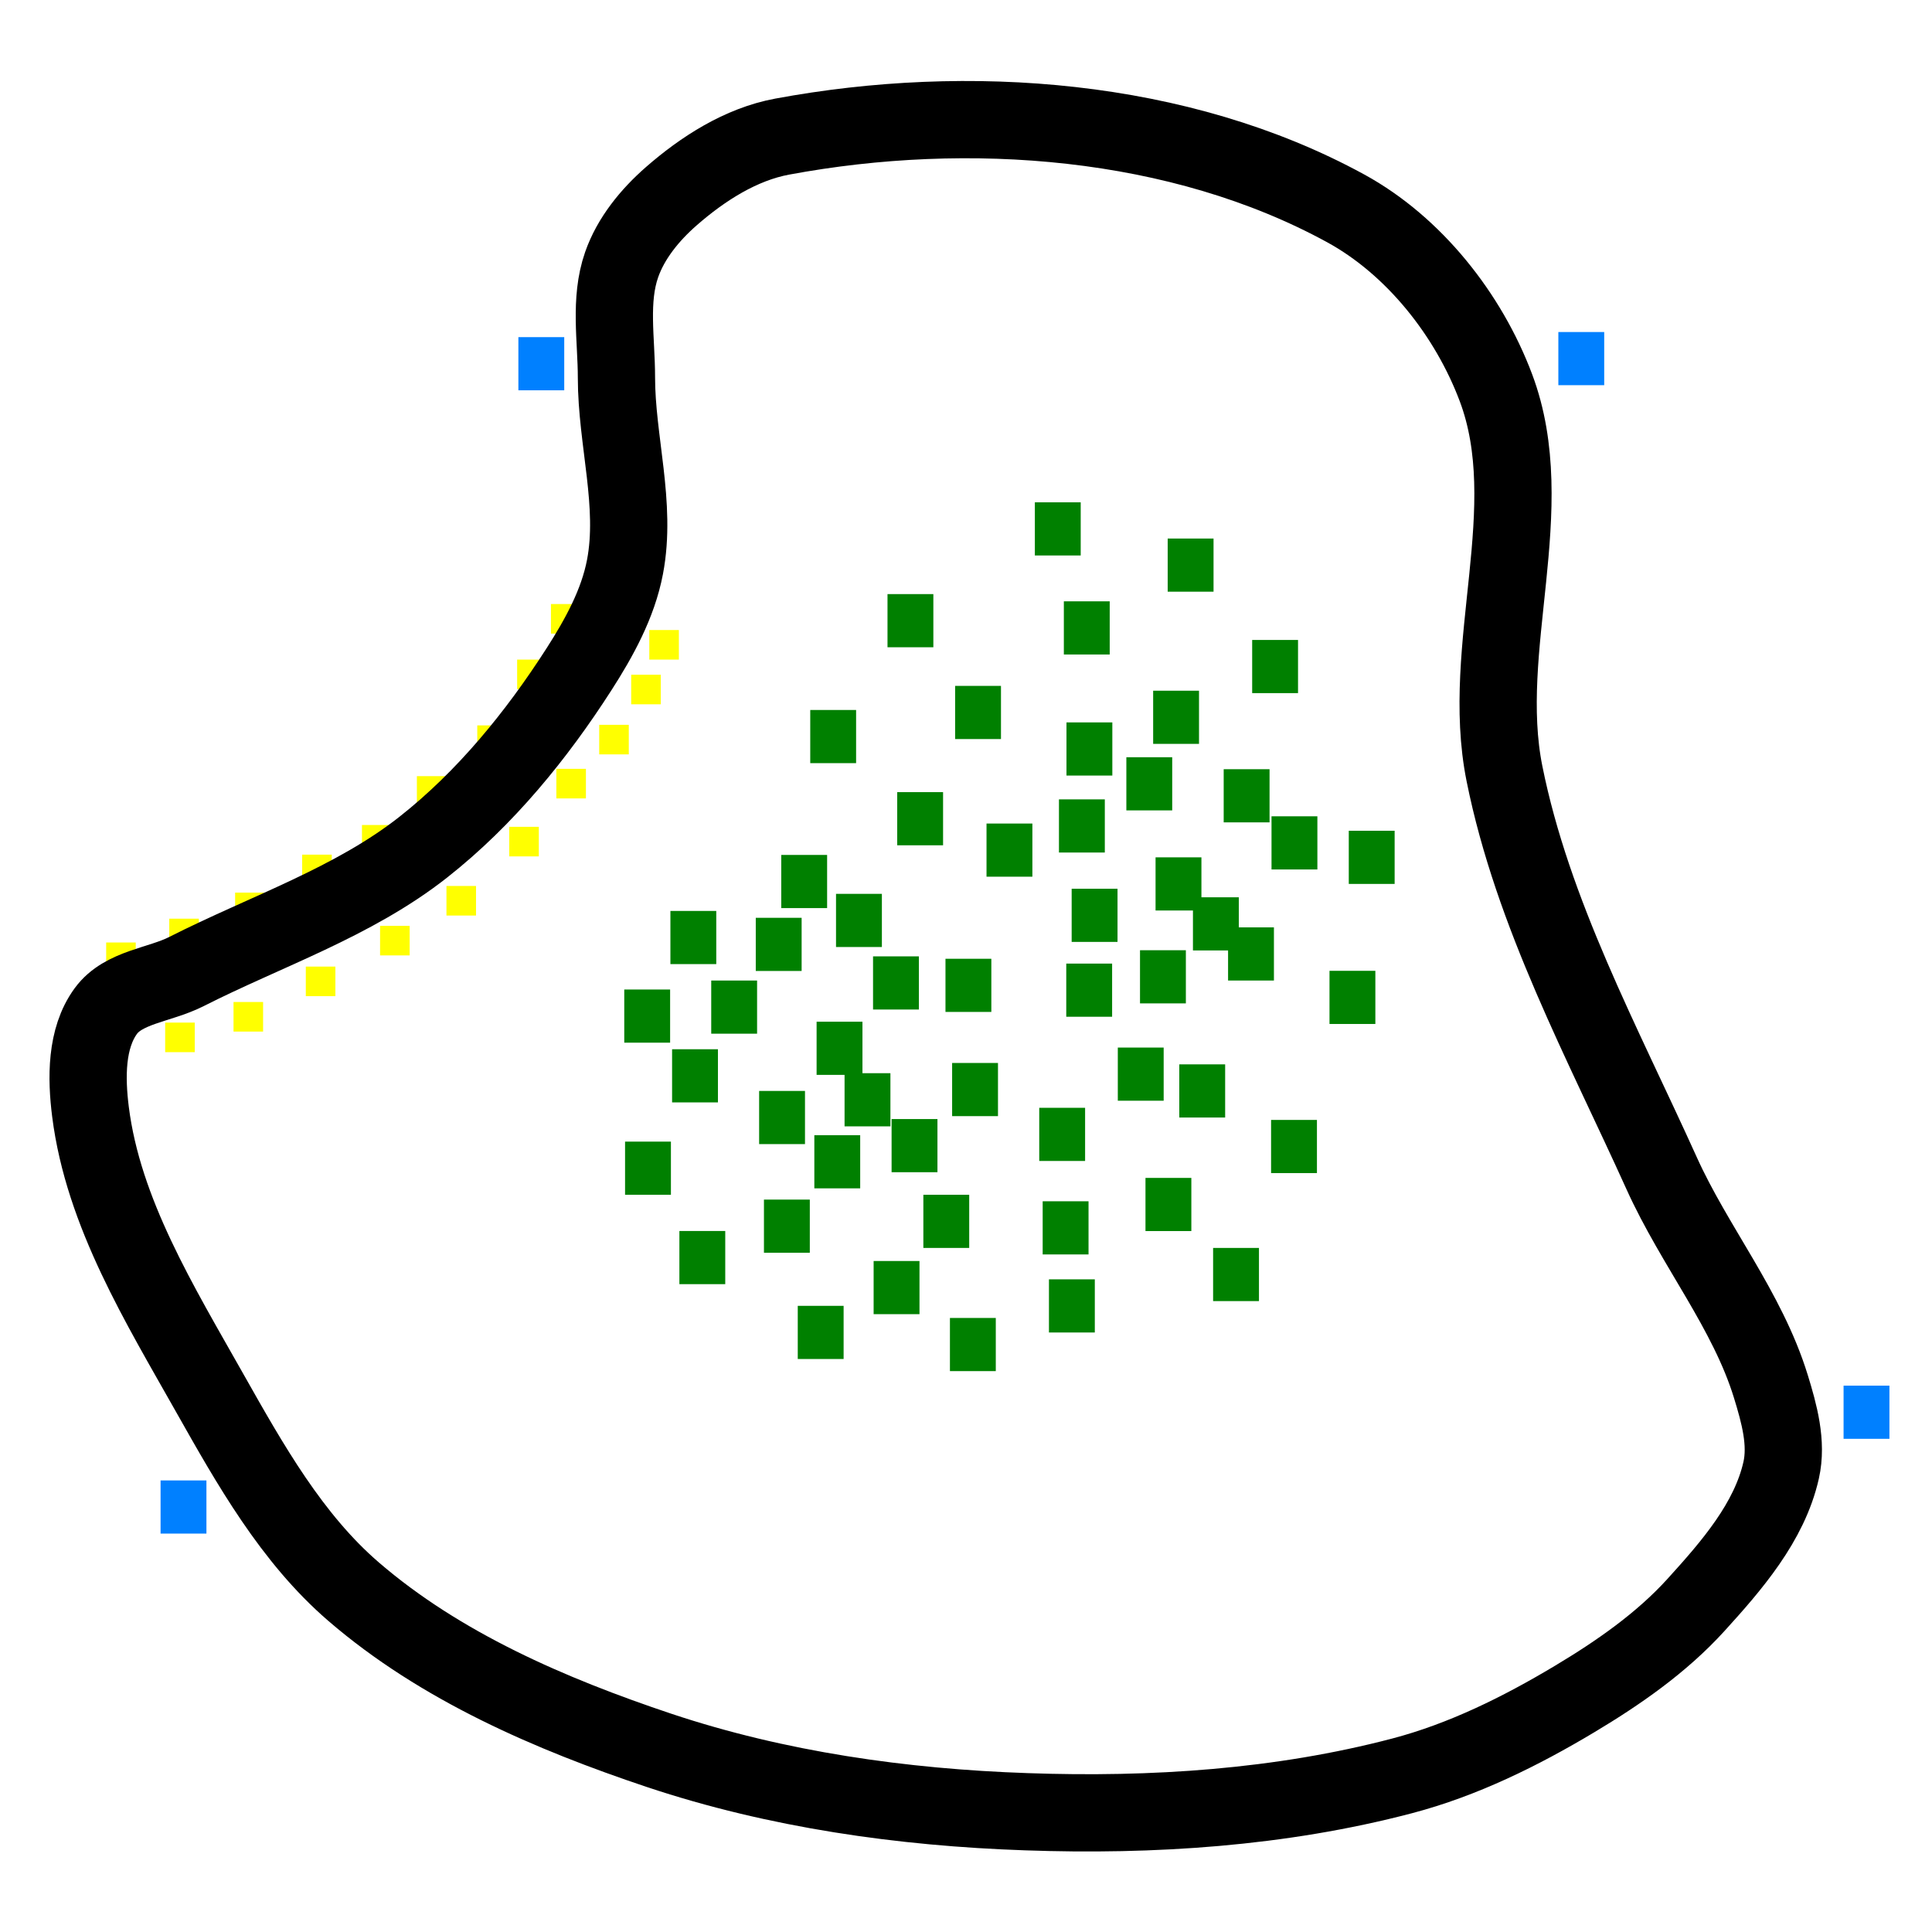
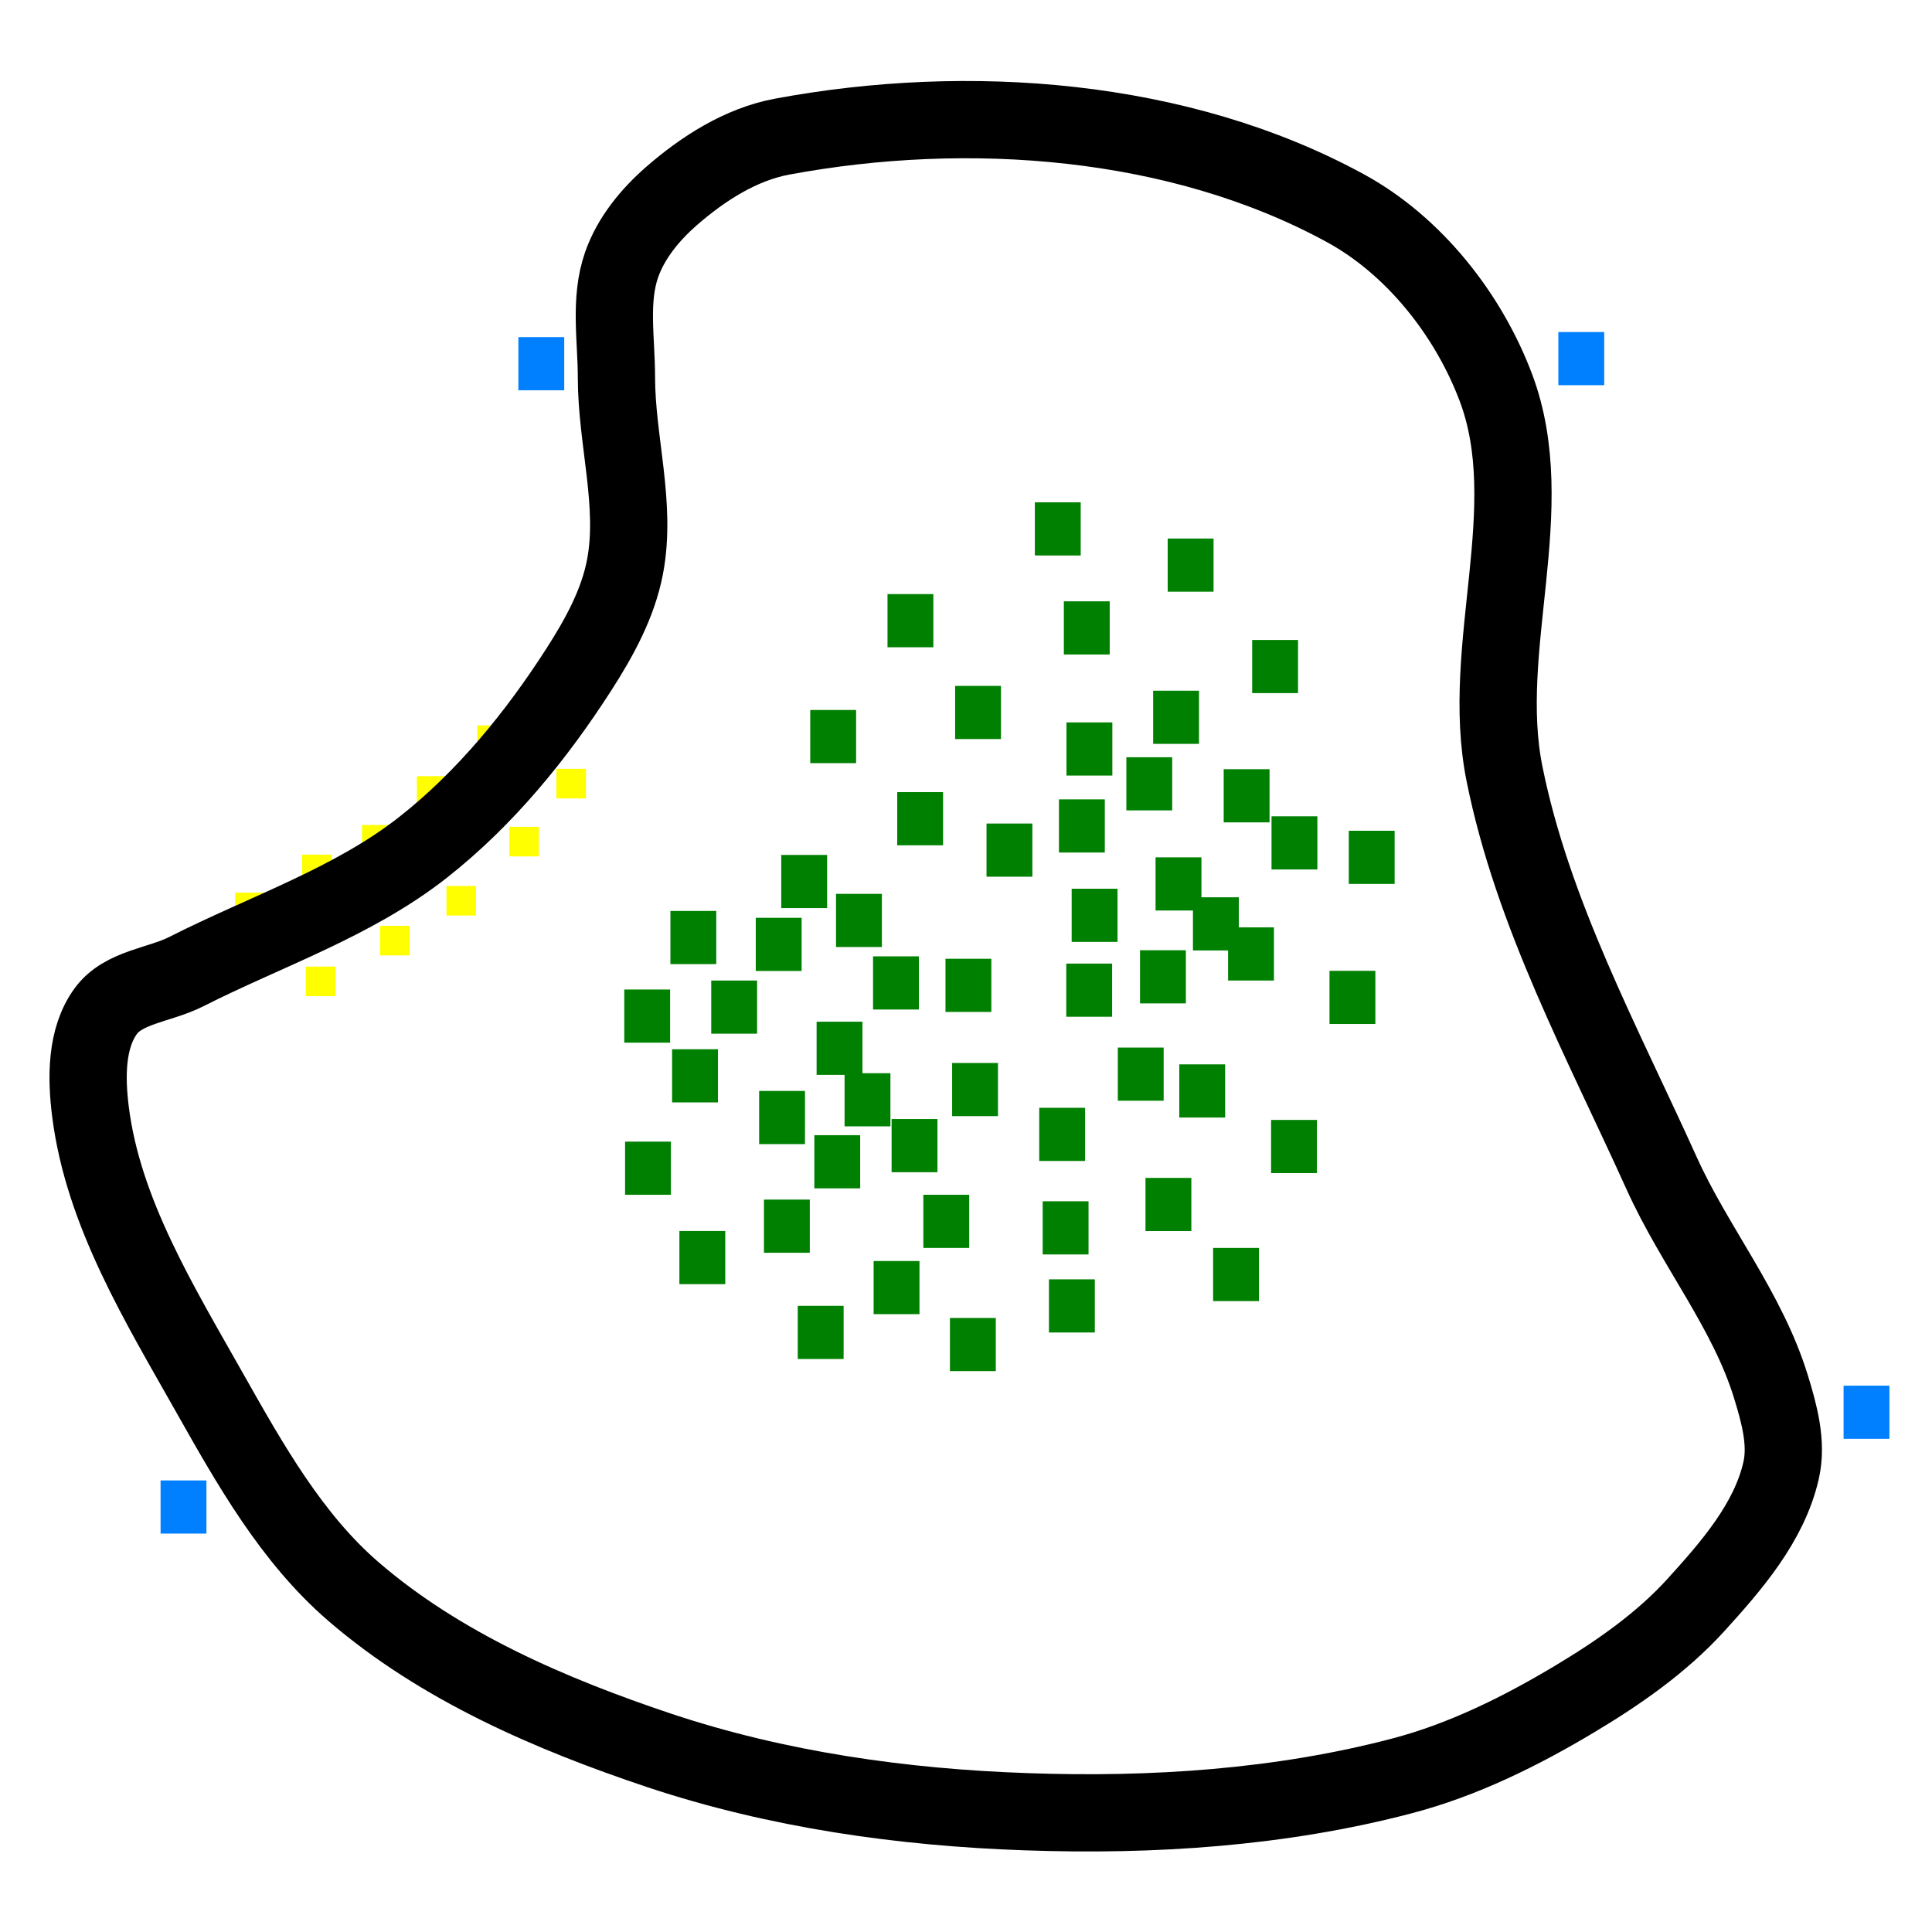
<svg xmlns="http://www.w3.org/2000/svg" width="100" height="100" viewBox="0 0 26.458 26.458" version="1.1" id="svg5">
  <defs id="defs2" />
  <g id="layer1">
-     <rect style="fill:#ffff00;stroke:none;stroke-width:0.265;stroke-miterlimit:4;stroke-dasharray:none;stroke-opacity:1" id="lamp" width="0.405" height="0.405" x="2.262" y="14.004" />
-     <rect style="fill:#ffff00;stroke:none;stroke-width:0.265;stroke-miterlimit:4;stroke-dasharray:none;stroke-opacity:1" id="lamp-4" width="0.405" height="0.405" x="3.198" y="13.722" />
    <rect style="fill:#ffff00;stroke:none;stroke-width:0.265;stroke-miterlimit:4;stroke-dasharray:none;stroke-opacity:1" id="lamp-4-1" width="0.405" height="0.405" x="4.188" y="13.237" />
    <rect style="fill:#ffff00;stroke:none;stroke-width:0.265;stroke-miterlimit:4;stroke-dasharray:none;stroke-opacity:1" id="lamp-4-7" width="0.405" height="0.405" x="5.205" y="12.679" />
    <rect style="fill:#ffff00;stroke:none;stroke-width:0.265;stroke-miterlimit:4;stroke-dasharray:none;stroke-opacity:1" id="lamp-4-76" width="0.405" height="0.405" x="6.114" y="12.133" />
    <rect style="fill:#ffff00;stroke:none;stroke-width:0.265;stroke-miterlimit:4;stroke-dasharray:none;stroke-opacity:1" id="lamp-4-2" width="0.405" height="0.405" x="6.974" y="11.323" />
    <rect style="fill:#ffff00;stroke:none;stroke-width:0.265;stroke-miterlimit:4;stroke-dasharray:none;stroke-opacity:1" id="lamp-4-9" width="0.405" height="0.405" x="7.619" y="10.529" />
-     <rect style="fill:#ffff00;stroke:none;stroke-width:0.265;stroke-miterlimit:4;stroke-dasharray:none;stroke-opacity:1" id="lamp-4-18" width="0.405" height="0.405" x="8.206" y="9.926" />
-     <rect style="fill:#ffff00;stroke:none;stroke-width:0.265;stroke-miterlimit:4;stroke-dasharray:none;stroke-opacity:1" id="lamp-4-18-6" width="0.405" height="0.405" x="8.644" y="9.24" />
-     <rect style="fill:#ffff00;stroke:none;stroke-width:0.265;stroke-miterlimit:4;stroke-dasharray:none;stroke-opacity:1" id="lamp-4-18-3" width="0.405" height="0.405" x="7.082" y="9.033" />
-     <rect style="fill:#ffff00;stroke:none;stroke-width:0.265;stroke-miterlimit:4;stroke-dasharray:none;stroke-opacity:1" id="lamp-4-18-4" width="0.405" height="0.405" x="7.545" y="8.272" />
-     <rect style="fill:#ffff00;stroke:none;stroke-width:0.265;stroke-miterlimit:4;stroke-dasharray:none;stroke-opacity:1" id="lamp-4-18-8" width="0.405" height="0.405" x="8.892" y="8.628" />
-     <rect style="fill:#ffff00;stroke:none;stroke-width:0.265;stroke-miterlimit:4;stroke-dasharray:none;stroke-opacity:1" id="lamp-4-8" width="0.405" height="0.405" x="1.454" y="12.907" />
-     <rect style="fill:#ffff00;stroke:none;stroke-width:0.265;stroke-miterlimit:4;stroke-dasharray:none;stroke-opacity:1" id="lamp-4-11" width="0.405" height="0.405" x="2.318" y="12.581" />
    <rect style="fill:#ffff00;stroke:none;stroke-width:0.265;stroke-miterlimit:4;stroke-dasharray:none;stroke-opacity:1" id="lamp-4-84" width="0.405" height="0.405" x="3.22" y="12.224" />
    <rect style="fill:#ffff00;stroke:none;stroke-width:0.265;stroke-miterlimit:4;stroke-dasharray:none;stroke-opacity:1" id="lamp-4-73" width="0.405" height="0.405" x="4.138" y="11.704" />
    <rect style="fill:#ffff00;stroke:none;stroke-width:0.265;stroke-miterlimit:4;stroke-dasharray:none;stroke-opacity:1" id="lamp-4-71" width="0.405" height="0.405" x="4.957" y="11.298" />
    <rect style="fill:#ffff00;stroke:none;stroke-width:0.265;stroke-miterlimit:4;stroke-dasharray:none;stroke-opacity:1" id="lamp-4-5" width="0.405" height="0.405" x="5.709" y="10.629" />
    <rect style="fill:#ffff00;stroke:none;stroke-width:0.265;stroke-miterlimit:4;stroke-dasharray:none;stroke-opacity:1" id="lamp-4-78" width="0.405" height="0.405" x="6.536" y="9.934" />
    <rect style="fill:#008000;stroke:none;stroke-width:0.265;stroke-miterlimit:4;stroke-dasharray:none;stroke-opacity:1" id="tree" width="0.628" height="0.728" x="8.56" y="15.634" />
    <rect style="fill:#008000;stroke:none;stroke-width:0.265;stroke-miterlimit:4;stroke-dasharray:none;stroke-opacity:1" id="tree-7" width="0.628" height="0.728" x="9.74" y="13.428" />
    <rect style="fill:#008000;stroke:none;stroke-width:0.265;stroke-miterlimit:4;stroke-dasharray:none;stroke-opacity:1" id="tree-0" width="0.628" height="0.728" x="10.699" y="11.708" />
    <rect style="fill:#008000;stroke:none;stroke-width:0.265;stroke-miterlimit:4;stroke-dasharray:none;stroke-opacity:1" id="tree-6" width="0.628" height="0.728" x="11.096" y="9.723" />
    <rect style="fill:#008000;stroke:none;stroke-width:0.265;stroke-miterlimit:4;stroke-dasharray:none;stroke-opacity:1" id="tree-2" width="0.628" height="0.728" x="13.08" y="9.393" />
    <rect style="fill:#008000;stroke:none;stroke-width:0.265;stroke-miterlimit:4;stroke-dasharray:none;stroke-opacity:1" id="tree-1" width="0.628" height="0.728" x="15.792" y="9.459" />
    <rect style="fill:#008000;stroke:none;stroke-width:0.265;stroke-miterlimit:4;stroke-dasharray:none;stroke-opacity:1" id="tree-3" width="0.628" height="0.728" x="15.825" y="11.741" />
    <rect style="fill:#008000;stroke:none;stroke-width:0.265;stroke-miterlimit:4;stroke-dasharray:none;stroke-opacity:1" id="tree-4" width="0.628" height="0.728" x="13.51" y="11.278" />
    <rect style="fill:#008000;stroke:none;stroke-width:0.265;stroke-miterlimit:4;stroke-dasharray:none;stroke-opacity:1" id="tree-8" width="0.628" height="0.728" x="12.287" y="10.848" />
    <rect style="fill:#008000;stroke:none;stroke-width:0.265;stroke-miterlimit:4;stroke-dasharray:none;stroke-opacity:1" id="tree-5" width="0.628" height="0.728" x="11.956" y="13.097" />
    <rect style="fill:#008000;stroke:none;stroke-width:0.265;stroke-miterlimit:4;stroke-dasharray:none;stroke-opacity:1" id="tree-21" width="0.628" height="0.728" x="12.948" y="13.13" />
    <rect style="fill:#008000;stroke:none;stroke-width:0.265;stroke-miterlimit:4;stroke-dasharray:none;stroke-opacity:1" id="tree-54" width="0.628" height="0.728" x="14.602" y="13.196" />
    <rect style="fill:#008000;stroke:none;stroke-width:0.265;stroke-miterlimit:4;stroke-dasharray:none;stroke-opacity:1" id="tree-68" width="0.628" height="0.728" x="10.396" y="14.94" />
    <rect style="fill:#008000;stroke:none;stroke-width:0.265;stroke-miterlimit:4;stroke-dasharray:none;stroke-opacity:1" id="tree-57" width="0.628" height="0.728" x="11.152" y="15.546" />
    <rect style="fill:#008000;stroke:none;stroke-width:0.265;stroke-miterlimit:4;stroke-dasharray:none;stroke-opacity:1" id="tree-48" width="0.628" height="0.728" x="12.21" y="15.325" />
    <rect style="fill:#008000;stroke:none;stroke-width:0.265;stroke-miterlimit:4;stroke-dasharray:none;stroke-opacity:1" id="tree-70" width="0.628" height="0.728" x="14.232" y="15.171" />
    <rect style="fill:#008000;stroke:none;stroke-width:0.265;stroke-miterlimit:4;stroke-dasharray:none;stroke-opacity:1" id="tree-66" width="0.628" height="0.728" x="12.645" y="16.362" />
    <rect style="fill:#008000;stroke:none;stroke-width:0.265;stroke-miterlimit:4;stroke-dasharray:none;stroke-opacity:1" id="tree-9" width="0.628" height="0.728" x="10.462" y="16.428" />
    <rect style="fill:#008000;stroke:none;stroke-width:0.265;stroke-miterlimit:4;stroke-dasharray:none;stroke-opacity:1" id="tree-16" width="0.628" height="0.728" x="9.304" y="16.858" />
    <rect style="fill:#008000;stroke:none;stroke-width:0.265;stroke-miterlimit:4;stroke-dasharray:none;stroke-opacity:1" id="tree-12" width="0.628" height="0.728" x="10.925" y="17.883" />
    <rect style="fill:#008000;stroke:none;stroke-width:0.265;stroke-miterlimit:4;stroke-dasharray:none;stroke-opacity:1" id="tree-83" width="0.628" height="0.728" x="13.009" y="18.049" />
    <rect style="fill:#0080ff;stroke:none;stroke-width:0.265;stroke-miterlimit:4;stroke-dasharray:none;stroke-opacity:1;fill-opacity:1" id="cameraman_15_" width="0.628" height="0.728" x="25.247" y="18.976" />
    <rect style="fill:#008000;stroke:none;stroke-width:0.265;stroke-miterlimit:4;stroke-dasharray:none;stroke-opacity:1" id="tree-73" width="0.628" height="0.728" x="14.365" y="17.52" />
    <rect style="fill:#008000;stroke:none;stroke-width:0.265;stroke-miterlimit:4;stroke-dasharray:none;stroke-opacity:1" id="tree-28" width="0.628" height="0.728" x="15.687" y="16.131" />
    <rect style="fill:#008000;stroke:none;stroke-width:0.265;stroke-miterlimit:4;stroke-dasharray:none;stroke-opacity:1" id="tree-02" width="0.628" height="0.728" x="16.15" y="14.576" />
    <rect style="fill:#008000;stroke:none;stroke-width:0.265;stroke-miterlimit:4;stroke-dasharray:none;stroke-opacity:1" id="tree-25" width="0.628" height="0.728" x="16.818" y="12.7" />
    <rect style="fill:#008000;stroke:none;stroke-width:0.265;stroke-miterlimit:4;stroke-dasharray:none;stroke-opacity:1" id="tree-38" width="0.628" height="0.728" x="17.413" y="11.179" />
    <rect style="fill:#008000;stroke:none;stroke-width:0.265;stroke-miterlimit:4;stroke-dasharray:none;stroke-opacity:1" id="tree-39" width="0.628" height="0.728" x="14.502" y="10.947" />
    <rect style="fill:#008000;stroke:none;stroke-width:0.265;stroke-miterlimit:4;stroke-dasharray:none;stroke-opacity:1" id="tree-22" width="0.628" height="0.728" x="14.569" y="8.235" />
    <rect style="fill:#008000;stroke:none;stroke-width:0.265;stroke-miterlimit:4;stroke-dasharray:none;stroke-opacity:1" id="tree-06" width="0.628" height="0.728" x="12.154" y="8.136" />
    <rect style="fill:#008000;stroke:none;stroke-width:0.265;stroke-miterlimit:4;stroke-dasharray:none;stroke-opacity:1" id="tree-739" width="0.628" height="0.728" x="14.172" y="6.879" />
    <rect style="fill:#008000;stroke:none;stroke-width:0.265;stroke-miterlimit:4;stroke-dasharray:none;stroke-opacity:1" id="tree-05" width="0.628" height="0.728" x="15.991" y="7.375" />
    <rect style="fill:#008000;stroke:none;stroke-width:0.265;stroke-miterlimit:4;stroke-dasharray:none;stroke-opacity:1" id="tree-47" width="0.628" height="0.728" x="17.148" y="8.764" />
    <rect style="fill:#008000;stroke:none;stroke-width:0.265;stroke-miterlimit:4;stroke-dasharray:none;stroke-opacity:1" id="tree-60" width="0.628" height="0.728" x="18.471" y="11.377" />
    <rect style="fill:#008000;stroke:none;stroke-width:0.265;stroke-miterlimit:4;stroke-dasharray:none;stroke-opacity:1" id="tree-90" width="0.628" height="0.728" x="18.207" y="13.295" />
    <rect style="fill:#008000;stroke:none;stroke-width:0.265;stroke-miterlimit:4;stroke-dasharray:none;stroke-opacity:1" id="tree-29" width="0.628" height="0.728" x="17.407" y="15.337" />
    <rect style="fill:#008000;stroke:none;stroke-width:0.265;stroke-miterlimit:4;stroke-dasharray:none;stroke-opacity:1" id="tree-10" width="0.628" height="0.728" x="16.613" y="17.09" />
    <path style="fill:none;stroke:#ff0000;stroke-width:0.053;stroke-linecap:butt;stroke-linejoin:miter;stroke-miterlimit:4;stroke-dasharray:none;stroke-opacity:1" d="M 2.117,13.378 C 5.643,11.97 6.919,10.832 8.219,8.599 9.199,6.913 7.704,4.195 9.079,2.811 10.577,1.304 13.286,1.464 15.379,1.836 c 1.773,0.315 3.746,1.104 4.729,2.613 1.176,1.803 0.065,4.342 0.579,6.433 0.551,2.242 2.646,6.4 2.646,6.4 0,0 1.316,1.927 0.992,2.894 -0.823,2.462 -3.872,4.054 -6.449,4.366 -2.866,0.347 -5.889,0.266 -8.682,-0.513 C 7.646,23.595 6.142,22.832 4.928,21.779 3.813,20.811 3.04,19.485 2.332,18.19 1.9,17.4 1.344,15.677 1.344,15.677 1.053,14.379 1.366,13.678 2.117,13.378 Z" id="carpath0" />
    <path style="fill:none;stroke:#ff0000;stroke-width:0.053;stroke-linecap:butt;stroke-linejoin:miter;stroke-miterlimit:4;stroke-dasharray:none;stroke-opacity:1" d="M 2.117,13.378 C 5.643,11.97 6.919,10.832 8.219,8.599 9.199,6.913 7.704,4.195 9.079,2.811 10.577,1.304 13.286,1.464 15.379,1.836 c 1.773,0.315 3.746,1.104 4.729,2.613 1.176,1.803 0.065,4.342 0.579,6.433 0.551,2.242 2.646,6.4 2.646,6.4 0,0 1.316,1.927 0.992,2.894 -0.823,2.462 -3.872,4.054 -6.449,4.366 -2.866,0.347 -5.889,0.266 -8.682,-0.513 C 7.646,23.595 6.142,22.832 4.928,21.779 3.813,20.811 3.04,19.485 2.332,18.19 1.9,17.4 1.344,15.677 1.344,15.677 1.053,14.379 1.366,13.678 2.117,13.378 Z" id="track" />
    <path style="fill:none;stroke:#000000;stroke-width:1.058;stroke-linecap:butt;stroke-linejoin:miter;stroke-opacity:1;stroke-miterlimit:4;stroke-dasharray:none" d="M 2.549,13.307 C 3.641,12.753 4.839,12.357 5.8,11.599 6.646,10.932 7.346,10.074 7.928,9.167 8.205,8.736 8.463,8.268 8.559,7.764 8.722,6.913 8.442,6.034 8.442,5.168 8.442,4.653 8.343,4.111 8.513,3.625 8.64,3.261 8.901,2.943 9.191,2.689 9.624,2.31 10.145,1.976 10.711,1.871 c 2.55,-0.474 5.442,-0.261 7.717,0.982 0.937,0.512 1.682,1.456 2.058,2.456 0.62,1.649 -0.23,3.558 0.117,5.285 0.386,1.922 1.345,3.686 2.152,5.472 0.45,0.998 1.176,1.877 1.497,2.923 0.113,0.368 0.225,0.77 0.14,1.146 -0.16,0.711 -0.679,1.308 -1.169,1.847 -0.471,0.518 -1.06,0.927 -1.66,1.286 -0.74,0.443 -1.528,0.833 -2.362,1.052 -1.666,0.438 -3.423,0.552 -5.145,0.491 C 12.357,24.753 10.639,24.509 9.027,23.971 7.536,23.472 6.032,22.823 4.841,21.796 3.995,21.067 3.425,20.055 2.876,19.083 2.19,17.866 1.414,16.611 1.239,15.224 1.181,14.763 1.175,14.22 1.45,13.845 1.691,13.516 2.185,13.491 2.549,13.307 Z" id="carpath1" />
    <rect style="fill:#008000;stroke:none;stroke-width:0.265;stroke-miterlimit:4;stroke-dasharray:none;stroke-opacity:1" id="tree-54-2" width="0.628" height="0.728" x="14.676" y="12.171" />
    <rect style="fill:#008000;stroke:none;stroke-width:0.265;stroke-miterlimit:4;stroke-dasharray:none;stroke-opacity:1" id="tree-54-9" width="0.628" height="0.728" x="14.605" y="9.893" />
    <rect style="fill:#008000;stroke:none;stroke-width:0.265;stroke-miterlimit:4;stroke-dasharray:none;stroke-opacity:1" id="tree-54-3" width="0.628" height="0.728" x="15.425" y="10.37" />
    <rect style="fill:#008000;stroke:none;stroke-width:0.265;stroke-miterlimit:4;stroke-dasharray:none;stroke-opacity:1" id="tree-54-0" width="0.628" height="0.728" x="16.337" y="12.288" />
    <rect style="fill:#008000;stroke:none;stroke-width:0.265;stroke-miterlimit:4;stroke-dasharray:none;stroke-opacity:1" id="tree-54-5" width="0.628" height="0.728" x="15.308" y="14.346" />
    <rect style="fill:#008000;stroke:none;stroke-width:0.265;stroke-miterlimit:4;stroke-dasharray:none;stroke-opacity:1" id="tree-54-98" width="0.628" height="0.728" x="11.566" y="14.697" />
    <rect style="fill:#008000;stroke:none;stroke-width:0.265;stroke-miterlimit:4;stroke-dasharray:none;stroke-opacity:1" id="tree-54-94" width="0.628" height="0.728" x="13.039" y="14.557" />
    <rect style="fill:#008000;stroke:none;stroke-width:0.265;stroke-miterlimit:4;stroke-dasharray:none;stroke-opacity:1" id="tree-54-51" width="0.628" height="0.728" x="11.183" y="13.992" />
    <rect style="fill:#008000;stroke:none;stroke-width:0.265;stroke-miterlimit:4;stroke-dasharray:none;stroke-opacity:1" id="tree-54-4" width="0.628" height="0.728" x="11.449" y="12.241" />
    <rect style="fill:#008000;stroke:none;stroke-width:0.265;stroke-miterlimit:4;stroke-dasharray:none;stroke-opacity:1" id="tree-54-7" width="0.628" height="0.728" x="10.35" y="12.569" />
    <rect style="fill:#008000;stroke:none;stroke-width:0.265;stroke-miterlimit:4;stroke-dasharray:none;stroke-opacity:1" id="tree-54-53" width="0.628" height="0.728" x="9.181" y="12.475" />
    <rect style="fill:#008000;stroke:none;stroke-width:0.265;stroke-miterlimit:4;stroke-dasharray:none;stroke-opacity:1" id="tree-54-74" width="0.628" height="0.728" x="8.549" y="13.551" />
    <rect style="fill:#008000;stroke:none;stroke-width:0.265;stroke-miterlimit:4;stroke-dasharray:none;stroke-opacity:1" id="tree-54-25" width="0.628" height="0.728" x="9.204" y="14.369" />
    <rect style="fill:#008000;stroke:none;stroke-width:0.265;stroke-miterlimit:4;stroke-dasharray:none;stroke-opacity:1" id="tree-54-6" width="0.628" height="0.728" x="11.964" y="17.269" />
    <rect style="fill:#008000;stroke:none;stroke-width:0.265;stroke-miterlimit:4;stroke-dasharray:none;stroke-opacity:1" id="tree-54-1" width="0.628" height="0.728" x="14.279" y="16.451" />
    <rect style="fill:#008000;stroke:none;stroke-width:0.265;stroke-miterlimit:4;stroke-dasharray:none;stroke-opacity:1" id="tree-54-744" width="0.628" height="0.728" x="15.612" y="13.013" />
    <rect style="fill:#008000;stroke:none;stroke-width:0.265;stroke-miterlimit:4;stroke-dasharray:none;stroke-opacity:1" id="tree-54-00" width="0.628" height="0.728" x="16.758" y="10.534" />
    <rect style="fill:#0080ff;stroke:none;stroke-width:0.265;stroke-miterlimit:4;stroke-dasharray:none;stroke-opacity:1;fill-opacity:1" id="cameraman1_15_" width="0.628" height="0.728" x="21.341" y="4.547" />
    <rect style="fill:#0080ff;fill-opacity:1;stroke:none;stroke-width:0.265;stroke-miterlimit:4;stroke-dasharray:none;stroke-opacity:1" id="cameraman1-0_15_" width="0.628" height="0.728" x="7.099" y="4.617" />
    <rect style="fill:#0080ff;fill-opacity:1;stroke:none;stroke-width:0.265;stroke-miterlimit:4;stroke-dasharray:none;stroke-opacity:1" id="cameraman1-0-5_15_" width="0.628" height="0.728" x="2.199" y="20.274" />
  </g>
</svg>
